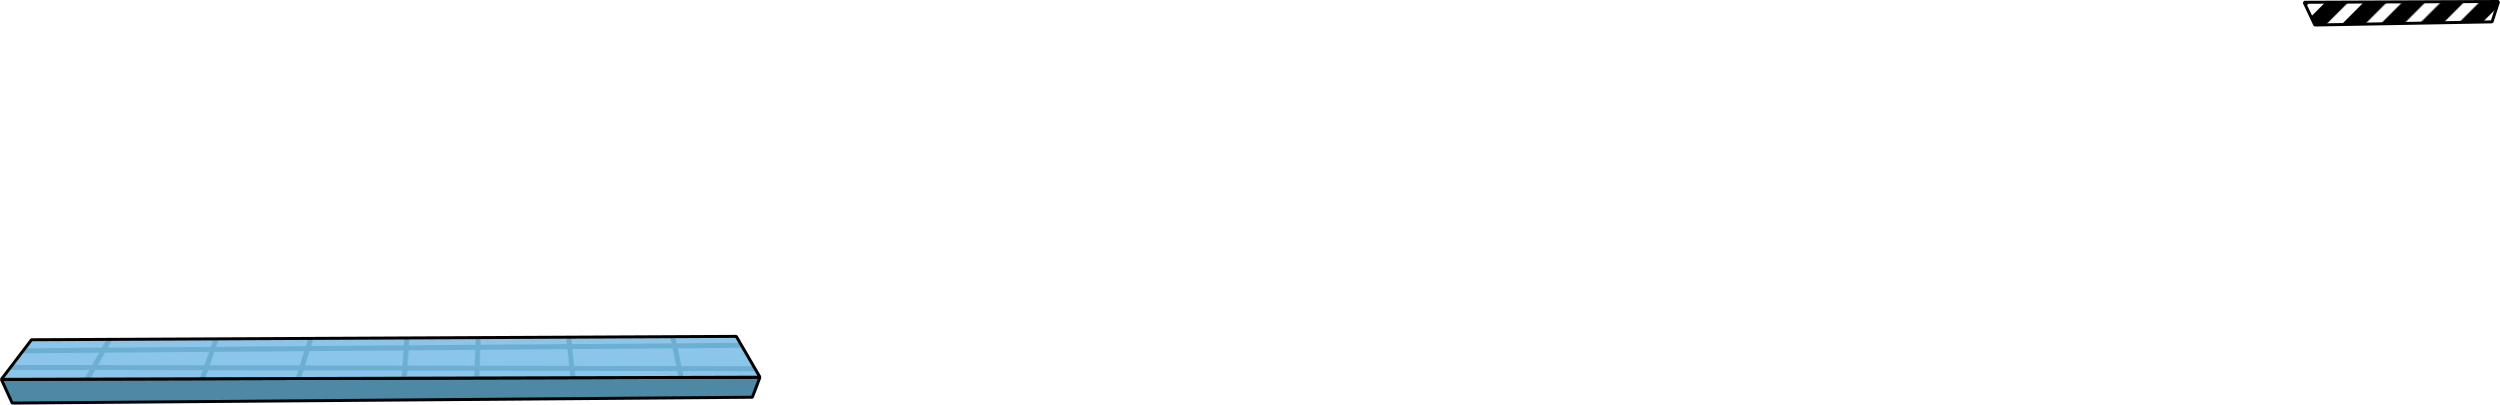
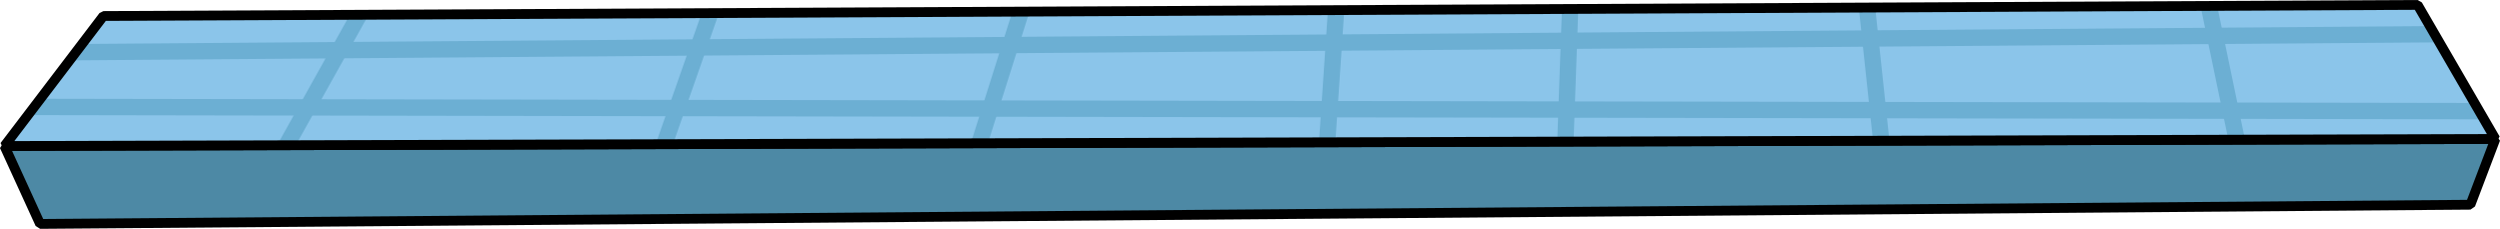
- <svg xmlns="http://www.w3.org/2000/svg" id="Livello_2" viewBox="0 0 2512.48 406.59">
+ <svg xmlns="http://www.w3.org/2000/svg" id="Livello_2" viewBox="0 0 765.19 70.04">
  <defs>
-     <style>.cls-1{clip-path:url(#clippath-20);}.cls-2{clip-path:url(#clippath-11);}.cls-3{clip-path:url(#clippath-16);}.cls-4{stroke:#6cafd3;stroke-miterlimit:10;stroke-width:5px;}.cls-4,.cls-5,.cls-6{fill:none;}.cls-7{clip-path:url(#clippath-2);}.cls-8{clip-path:url(#clippath-13);}.cls-9{clip-path:url(#clippath-25);}.cls-10{clip-path:url(#clippath-15);}.cls-11{clip-path:url(#clippath-6);}.cls-12{clip-path:url(#clippath-26);}.cls-13{fill:#4d89a5;}.cls-13,.cls-14{stroke-miterlimit:1;}.cls-13,.cls-14,.cls-15{stroke-width:3px;}.cls-13,.cls-14,.cls-15,.cls-6{stroke:#000;}.cls-16{clip-path:url(#clippath-7);}.cls-17{clip-path:url(#clippath-21);}.cls-18{clip-path:url(#clippath-1);}.cls-19{clip-path:url(#clippath-4);}.cls-20{clip-path:url(#clippath-12);}.cls-21{fill:#8bc5ea;}.cls-22{clip-path:url(#clippath-24);}.cls-23{clip-path:url(#clippath-22);}.cls-14{fill:url(#Nuovo_campione_pattern_3);}.cls-24{clip-path:url(#clippath-9);}.cls-25{clip-path:url(#clippath);}.cls-26{clip-path:url(#clippath-19);}.cls-27{clip-path:url(#clippath-3);}.cls-15{fill:url(#Nuovo_campione_pattern_4);stroke-linejoin:bevel;}.cls-28{clip-path:url(#clippath-8);}.cls-29{clip-path:url(#clippath-18);}.cls-30{clip-path:url(#clippath-14);}.cls-31{clip-path:url(#clippath-17);}.cls-32{clip-path:url(#clippath-5);}.cls-33{clip-path:url(#clippath-10);}.cls-34{clip-path:url(#clippath-23);}.cls-6{stroke-width:7.2px;}</style>
-     <pattern id="Nuovo_campione_pattern_4" x="0" y="0" width="72" height="72" patternTransform="translate(17688.78 -6883.52) rotate(-45) scale(2.28)" patternUnits="userSpaceOnUse" viewBox="0 0 72 72">
-       <g>
-         <rect class="cls-5" width="72" height="72" />
-         <g>
-           <line class="cls-6" x1="71.75" y1="66" x2="144.25" y2="66" />
-           <line class="cls-6" x1="71.75" y1="42" x2="144.25" y2="42" />
-           <line class="cls-6" x1="71.75" y1="18" x2="144.25" y2="18" />
-           <line class="cls-6" x1="71.75" y1="54" x2="144.25" y2="54" />
-           <line class="cls-6" x1="71.75" y1="30" x2="144.25" y2="30" />
-           <line class="cls-6" x1="71.75" y1="6" x2="144.25" y2="6" />
-         </g>
-         <g>
-           <line class="cls-6" x1="-.25" y1="66" x2="72.25" y2="66" />
-           <line class="cls-6" x1="-.25" y1="42" x2="72.25" y2="42" />
-           <line class="cls-6" x1="-.25" y1="18" x2="72.25" y2="18" />
-           <line class="cls-6" x1="-.25" y1="54" x2="72.25" y2="54" />
-           <line class="cls-6" x1="-.25" y1="30" x2="72.25" y2="30" />
-           <line class="cls-6" x1="-.25" y1="6" x2="72.25" y2="6" />
-         </g>
-         <g>
-           <line class="cls-6" x1="-72.25" y1="66" x2=".25" y2="66" />
-           <line class="cls-6" x1="-72.25" y1="42" x2=".25" y2="42" />
-           <line class="cls-6" x1="-72.25" y1="18" x2=".25" y2="18" />
-           <line class="cls-6" x1="-72.25" y1="54" x2=".25" y2="54" />
-           <line class="cls-6" x1="-72.25" y1="30" x2=".25" y2="30" />
-           <line class="cls-6" x1="-72.25" y1="6" x2=".25" y2="6" />
-         </g>
-       </g>
-     </pattern>
+     <style>.cls-1{clip-path:url(#clippath-20);}.cls-2{clip-path:url(#clippath-11);}.cls-3{clip-path:url(#clippath-16);}.cls-4{stroke:#6cafd3;stroke-miterlimit:10;stroke-width:5px;}.cls-4,.cls-5{fill:none;}.cls-6{clip-path:url(#clippath-2);}.cls-7{clip-path:url(#clippath-13);}.cls-8{clip-path:url(#clippath-25);}.cls-9{clip-path:url(#clippath-15);}.cls-10{clip-path:url(#clippath-6);}.cls-11{clip-path:url(#clippath-26);}.cls-12{fill:#4d89a5;}.cls-12,.cls-13{stroke:#000;stroke-miterlimit:1;stroke-width:3px;}.cls-14{clip-path:url(#clippath-7);}.cls-15{clip-path:url(#clippath-21);}.cls-16{clip-path:url(#clippath-1);}.cls-17{clip-path:url(#clippath-4);}.cls-18{clip-path:url(#clippath-12);}.cls-19{fill:#8bc5ea;}.cls-20{clip-path:url(#clippath-24);}.cls-21{clip-path:url(#clippath-22);}.cls-13{fill:url(#Nuovo_campione_pattern_3);}.cls-22{clip-path:url(#clippath-9);}.cls-23{clip-path:url(#clippath);}.cls-24{clip-path:url(#clippath-19);}.cls-25{clip-path:url(#clippath-3);}.cls-26{clip-path:url(#clippath-8);}.cls-27{clip-path:url(#clippath-18);}.cls-28{clip-path:url(#clippath-14);}.cls-29{clip-path:url(#clippath-17);}.cls-30{clip-path:url(#clippath-5);}.cls-31{clip-path:url(#clippath-10);}.cls-32{clip-path:url(#clippath-23);}</style>
    <clipPath id="clippath">
      <rect class="cls-5" x="642.14" y="532.53" width="1289.71" height="56.64" />
    </clipPath>
    <clipPath id="clippath-1">
      <rect class="cls-5" x="-644.86" y="532.53" width="1289.71" height="56.64" />
    </clipPath>
    <clipPath id="clippath-2">
      <rect class="cls-5" x="1285.64" y="476.53" width="1289.71" height="56.64" />
    </clipPath>
    <clipPath id="clippath-3">
      <rect class="cls-5" x="-1.36" y="476.53" width="1289.71" height="56.64" />
    </clipPath>
    <clipPath id="clippath-4">
      <rect class="cls-5" x="-1288.36" y="476.53" width="1289.71" height="56.64" />
    </clipPath>
    <clipPath id="clippath-5">
      <rect class="cls-5" x="642.14" y="420.53" width="1289.71" height="56.64" />
    </clipPath>
    <clipPath id="clippath-6">
      <rect class="cls-5" x="-644.86" y="420.53" width="1289.71" height="56.64" />
    </clipPath>
    <clipPath id="clippath-7">
      <rect class="cls-5" x="1285.64" y="364.53" width="1289.71" height="56.64" />
    </clipPath>
    <clipPath id="clippath-8">
      <rect class="cls-5" x="-1.36" y="364.53" width="1289.71" height="56.64" />
    </clipPath>
    <clipPath id="clippath-9">
      <rect class="cls-5" x="-1288.36" y="364.53" width="1289.71" height="56.64" />
    </clipPath>
    <clipPath id="clippath-10">
      <rect class="cls-5" x="642.14" y="308.53" width="1289.71" height="56.64" />
    </clipPath>
    <clipPath id="clippath-11">
      <rect class="cls-5" x="-644.86" y="308.53" width="1289.71" height="56.64" />
    </clipPath>
    <clipPath id="clippath-12">
      <rect class="cls-5" x="1285.64" y="252.53" width="1289.71" height="56.64" />
    </clipPath>
    <clipPath id="clippath-13">
      <rect class="cls-5" x="-1.36" y="252.53" width="1289.71" height="56.64" />
    </clipPath>
    <clipPath id="clippath-14">
      <rect class="cls-5" x="-1288.36" y="252.53" width="1289.71" height="56.64" />
    </clipPath>
    <clipPath id="clippath-15">
      <rect class="cls-5" x="642.14" y="196.53" width="1289.71" height="56.64" />
    </clipPath>
    <clipPath id="clippath-16">
      <rect class="cls-5" x="-644.86" y="196.53" width="1289.71" height="56.64" />
    </clipPath>
    <clipPath id="clippath-17">
      <rect class="cls-5" x="1285.64" y="140.53" width="1289.71" height="56.64" />
    </clipPath>
    <clipPath id="clippath-18">
      <rect class="cls-5" x="-1.36" y="140.53" width="1289.71" height="56.64" />
    </clipPath>
    <clipPath id="clippath-19">
      <rect class="cls-5" x="-1288.36" y="140.53" width="1289.71" height="56.64" />
    </clipPath>
    <clipPath id="clippath-20">
      <rect class="cls-5" x="642.14" y="84.53" width="1289.71" height="56.64" />
    </clipPath>
    <clipPath id="clippath-21">
      <rect class="cls-5" x="-644.86" y="84.53" width="1289.71" height="56.64" />
    </clipPath>
    <clipPath id="clippath-22">
      <rect class="cls-5" x="1285.64" y="28.53" width="1289.71" height="56.64" />
    </clipPath>
    <clipPath id="clippath-23">
      <rect class="cls-5" x="-1.36" y="28.53" width="1289.71" height="56.64" />
    </clipPath>
    <clipPath id="clippath-24">
      <rect class="cls-5" x="-1288.36" y="28.53" width="1289.71" height="56.64" />
    </clipPath>
    <clipPath id="clippath-25">
      <rect class="cls-5" x="642.14" y="-27.47" width="1289.71" height="56.64" />
    </clipPath>
    <clipPath id="clippath-26">
      <rect class="cls-5" x="-644.86" y="-27.47" width="1289.71" height="56.64" />
    </clipPath>
-     <pattern id="Nuovo_campione_pattern_3" x="0" y="0" width="1287" height="560" patternTransform="translate(-154.44 -26.28)" patternUnits="userSpaceOnUse" viewBox="0 0 1287 560">
+     <pattern id="Nuovo_campione_pattern_3" x="0" y="0" width="1287" height="560" patternTransform="translate(-154.44 -362.82)" patternUnits="userSpaceOnUse" viewBox="0 0 1287 560">
      <g>
        <rect class="cls-5" width="1287" height="560" />
-         <rect class="cls-21" x="1224.66" y="543.26" width="1331.81" height="93.41" />
-         <rect class="cls-21" x="-62.34" y="543.26" width="1331.81" height="93.41" />
-         <g>
-           <rect class="cls-21" x="581.16" y="487.26" width="1331.81" height="93.41" />
-           <g class="cls-25">
+         <rect class="cls-19" x="1224.66" y="543.26" width="1331.81" height="93.41" />
+         <rect class="cls-19" x="-62.34" y="543.26" width="1331.81" height="93.41" />
+         <g>
+           <rect class="cls-19" x="581.16" y="487.26" width="1331.81" height="93.41" />
+           <g class="cls-23">
            <g>
              <g>
                <line class="cls-4" x1="770.1" y1="620.47" x2="1246.96" y2="-245.08" />
                <line class="cls-4" x1="860.38" y1="620.47" x2="1326.57" y2="-214.73" />
                <line class="cls-4" x1="1083.22" y1="620.47" x2="1347.18" y2="-214.73" />
                <polyline class="cls-4" points="1201.03 620.47 1259.17 -238.86 676.27 613.47" />
                <line class="cls-4" x1="1275.43" y1="620.47" x2="1305.67" y2="-232.63" />
                <polyline class="cls-4" points="1378.72 620.47 1286.82 -238.86 985.3 620.47" />
                <line class="cls-4" x1="1614.82" y1="613.47" x2="1259.17" y2="-238.86" />
                <line class="cls-4" x1="1720.26" y1="613.47" x2="1199.45" y2="-214.73" />
              </g>
              <line class="cls-4" x1="588.2" y1="548.56" x2="2010.25" y2="537.73" />
            </g>
          </g>
        </g>
        <g>
-           <rect class="cls-21" x="-705.84" y="487.26" width="1331.81" height="93.41" />
-           <g class="cls-18">
+           <rect class="cls-19" x="-705.84" y="487.26" width="1331.81" height="93.41" />
+           <g class="cls-16">
            <g>
              <g>
                <line class="cls-4" x1="-426.62" y1="620.47" x2="39.57" y2="-214.73" />
                <line class="cls-4" x1="-203.78" y1="620.47" x2="60.18" y2="-214.73" />
                <line class="cls-4" x1="-11.57" y1="620.47" x2="18.67" y2="-232.63" />
                <polyline class="cls-4" points="91.72 620.47 -.18 -238.86 -301.7 620.47" />
                <line class="cls-4" x1="205.3" y1="620.47" x2="25.01" y2="-245.08" />
                <line class="cls-4" x1="327.82" y1="613.47" x2="-27.83" y2="-238.86" />
                <line class="cls-4" x1="433.26" y1="613.47" x2="-87.55" y2="-214.73" />
                <line class="cls-4" x1="524.41" y1="613.47" x2="40.87" y2="-232.63" />
                <line class="cls-4" x1="611.61" y1="613.47" x2="18.67" y2="-214.73" />
              </g>
              <line class="cls-4" x1="-698.8" y1="548.56" x2="723.25" y2="537.73" />
            </g>
          </g>
        </g>
        <g>
-           <rect class="cls-21" x="1224.66" y="431.26" width="1331.81" height="93.41" />
-           <g class="cls-7">
+           <rect class="cls-19" x="1224.66" y="431.26" width="1331.81" height="93.41" />
+           <g class="cls-6">
            <g>
              <line class="cls-4" x1="1231.68" y1="507.18" x2="2653.77" y2="509.63" />
              <line class="cls-4" x1="1231.7" y1="492.56" x2="2653.75" y2="481.73" />
            </g>
          </g>
        </g>
        <g>
-           <rect class="cls-21" x="-62.34" y="431.26" width="1331.81" height="93.41" />
-           <g class="cls-27">
+           <rect class="cls-19" x="-62.34" y="431.26" width="1331.81" height="93.41" />
+           <g class="cls-25">
            <g>
              <g>
                <line class="cls-4" x1="126.6" y1="564.47" x2="603.46" y2="-301.08" />
                <line class="cls-4" x1="216.88" y1="564.47" x2="683.07" y2="-270.73" />
                <line class="cls-4" x1="439.72" y1="564.47" x2="703.68" y2="-270.73" />
                <polyline class="cls-4" points="557.53 564.47 615.67 -294.86 32.77 557.47" />
                <line class="cls-4" x1="631.93" y1="564.47" x2="662.17" y2="-288.63" />
                <polyline class="cls-4" points="735.22 564.47 643.32 -294.86 341.8 564.47" />
                <line class="cls-4" x1="848.8" y1="564.47" x2="668.51" y2="-301.08" />
                <line class="cls-4" x1="971.32" y1="557.47" x2="615.67" y2="-294.86" />
                <line class="cls-4" x1="1076.76" y1="557.47" x2="555.95" y2="-270.73" />
                <line class="cls-4" x1="1167.91" y1="557.47" x2="684.37" y2="-288.63" />
                <line class="cls-4" x1="1255.11" y1="557.47" x2="662.17" y2="-270.73" />
              </g>
              <line class="cls-4" x1="-55.32" y1="507.18" x2="1366.77" y2="509.63" />
              <line class="cls-4" x1="-55.3" y1="492.56" x2="1366.75" y2="481.73" />
            </g>
          </g>
        </g>
-         <g class="cls-19">
+         <g class="cls-17">
          <g>
            <line class="cls-4" x1="-1342.32" y1="507.18" x2="79.77" y2="509.63" />
            <line class="cls-4" x1="-1342.3" y1="492.56" x2="79.75" y2="481.73" />
          </g>
        </g>
        <g>
-           <rect class="cls-21" x="581.16" y="375.26" width="1331.81" height="93.41" />
-           <g class="cls-32">
+           <rect class="cls-19" x="581.16" y="375.26" width="1331.81" height="93.41" />
+           <g class="cls-30">
            <g>
              <g>
                <line class="cls-4" x1="770.1" y1="508.47" x2="1246.96" y2="-357.08" />
                <line class="cls-4" x1="860.38" y1="508.47" x2="1326.57" y2="-326.73" />
                <line class="cls-4" x1="1083.22" y1="508.47" x2="1347.18" y2="-326.73" />
                <polyline class="cls-4" points="1201.03 508.47 1259.17 -350.86 676.27 501.47" />
                <line class="cls-4" x1="1275.43" y1="508.47" x2="1305.67" y2="-344.63" />
                <polyline class="cls-4" points="1378.72 508.47 1286.82 -350.86 985.3 508.47" />
                <line class="cls-4" x1="1614.82" y1="501.47" x2="1259.17" y2="-350.86" />
                <line class="cls-4" x1="1720.26" y1="501.47" x2="1199.45" y2="-326.73" />
              </g>
              <line class="cls-4" x1="588.18" y1="451.18" x2="2010.27" y2="453.63" />
              <line class="cls-4" x1="588.2" y1="436.56" x2="2010.25" y2="425.73" />
            </g>
          </g>
        </g>
        <g>
-           <rect class="cls-21" x="-705.84" y="375.26" width="1331.81" height="93.41" />
-           <g class="cls-11">
+           <rect class="cls-19" x="-705.84" y="375.26" width="1331.81" height="93.41" />
+           <g class="cls-10">
            <g>
              <g>
                <line class="cls-4" x1="-426.62" y1="508.47" x2="39.57" y2="-326.73" />
                <line class="cls-4" x1="-203.78" y1="508.47" x2="60.18" y2="-326.73" />
                <line class="cls-4" x1="-11.57" y1="508.47" x2="18.67" y2="-344.63" />
                <polyline class="cls-4" points="91.72 508.47 -.18 -350.86 -301.7 508.47" />
                <line class="cls-4" x1="205.3" y1="508.47" x2="25.01" y2="-357.08" />
                <line class="cls-4" x1="327.82" y1="501.47" x2="-27.83" y2="-350.86" />
                <line class="cls-4" x1="433.26" y1="501.47" x2="-87.55" y2="-326.73" />
                <line class="cls-4" x1="524.41" y1="501.47" x2="40.87" y2="-344.63" />
                <line class="cls-4" x1="611.61" y1="501.47" x2="18.67" y2="-326.73" />
              </g>
              <line class="cls-4" x1="-698.82" y1="451.18" x2="723.27" y2="453.63" />
              <line class="cls-4" x1="-698.8" y1="436.56" x2="723.25" y2="425.73" />
            </g>
          </g>
        </g>
        <g>
-           <rect class="cls-21" x="1224.66" y="319.26" width="1331.81" height="93.41" />
-           <g class="cls-16">
+           <rect class="cls-19" x="1224.66" y="319.26" width="1331.81" height="93.41" />
+           <g class="cls-14">
            <g>
              <line class="cls-4" x1="1231.68" y1="395.18" x2="2653.77" y2="397.63" />
              <line class="cls-4" x1="1231.7" y1="380.56" x2="2653.75" y2="369.73" />
            </g>
          </g>
        </g>
        <g>
-           <rect class="cls-21" x="-62.34" y="319.26" width="1331.81" height="93.41" />
-           <g class="cls-28">
+           <rect class="cls-19" x="-62.34" y="319.26" width="1331.81" height="93.41" />
+           <g class="cls-26">
            <g>
              <g>
                <line class="cls-4" x1="126.6" y1="452.47" x2="603.46" y2="-413.08" />
                <line class="cls-4" x1="216.88" y1="452.47" x2="683.07" y2="-382.73" />
                <line class="cls-4" x1="439.72" y1="452.47" x2="703.68" y2="-382.73" />
                <polyline class="cls-4" points="557.53 452.47 615.67 -406.86 32.77 445.47" />
                <line class="cls-4" x1="631.93" y1="452.47" x2="662.17" y2="-400.63" />
                <polyline class="cls-4" points="735.22 452.47 643.32 -406.86 341.8 452.47" />
                <line class="cls-4" x1="848.8" y1="452.47" x2="668.51" y2="-413.08" />
                <line class="cls-4" x1="971.32" y1="445.47" x2="615.67" y2="-406.86" />
                <line class="cls-4" x1="1076.76" y1="445.47" x2="555.95" y2="-382.73" />
                <line class="cls-4" x1="1167.91" y1="445.47" x2="684.37" y2="-400.63" />
                <line class="cls-4" x1="1255.11" y1="445.47" x2="662.17" y2="-382.73" />
              </g>
              <line class="cls-4" x1="-55.32" y1="395.18" x2="1366.77" y2="397.63" />
              <line class="cls-4" x1="-55.3" y1="380.56" x2="1366.75" y2="369.73" />
            </g>
          </g>
        </g>
-         <g class="cls-24">
+         <g class="cls-22">
          <g>
            <line class="cls-4" x1="-1342.32" y1="395.18" x2="79.77" y2="397.63" />
            <line class="cls-4" x1="-1342.3" y1="380.56" x2="79.75" y2="369.73" />
          </g>
        </g>
        <g>
-           <rect class="cls-21" x="581.16" y="263.26" width="1331.81" height="93.41" />
-           <g class="cls-33">
+           <rect class="cls-19" x="581.16" y="263.26" width="1331.81" height="93.41" />
+           <g class="cls-31">
            <g>
              <g>
                <line class="cls-4" x1="770.1" y1="396.47" x2="1246.96" y2="-469.08" />
                <line class="cls-4" x1="860.38" y1="396.47" x2="1326.57" y2="-438.73" />
                <line class="cls-4" x1="1083.22" y1="396.47" x2="1347.18" y2="-438.73" />
                <polyline class="cls-4" points="1201.03 396.47 1259.17 -462.86 676.27 389.47" />
                <line class="cls-4" x1="1275.43" y1="396.47" x2="1305.67" y2="-456.63" />
                <polyline class="cls-4" points="1378.72 396.47 1286.82 -462.86 985.3 396.47" />
                <line class="cls-4" x1="1614.82" y1="389.47" x2="1259.17" y2="-462.86" />
                <line class="cls-4" x1="1720.26" y1="389.47" x2="1199.45" y2="-438.73" />
              </g>
              <line class="cls-4" x1="588.18" y1="339.18" x2="2010.27" y2="341.63" />
              <line class="cls-4" x1="588.2" y1="324.56" x2="2010.25" y2="313.73" />
            </g>
          </g>
        </g>
        <g>
-           <rect class="cls-21" x="-705.84" y="263.26" width="1331.81" height="93.41" />
+           <rect class="cls-19" x="-705.84" y="263.26" width="1331.81" height="93.41" />
          <g class="cls-2">
            <g>
              <g>
                <line class="cls-4" x1="-426.62" y1="396.47" x2="39.57" y2="-438.73" />
                <line class="cls-4" x1="-203.78" y1="396.47" x2="60.18" y2="-438.73" />
                <line class="cls-4" x1="-11.57" y1="396.47" x2="18.67" y2="-456.63" />
                <polyline class="cls-4" points="91.72 396.47 -.18 -462.86 -301.7 396.47" />
                <line class="cls-4" x1="205.3" y1="396.47" x2="25.01" y2="-469.08" />
                <line class="cls-4" x1="327.82" y1="389.47" x2="-27.83" y2="-462.86" />
                <line class="cls-4" x1="433.26" y1="389.47" x2="-87.55" y2="-438.73" />
                <line class="cls-4" x1="524.41" y1="389.47" x2="40.87" y2="-456.63" />
                <line class="cls-4" x1="611.61" y1="389.47" x2="18.67" y2="-438.73" />
              </g>
              <line class="cls-4" x1="-698.82" y1="339.18" x2="723.27" y2="341.63" />
              <line class="cls-4" x1="-698.8" y1="324.56" x2="723.25" y2="313.73" />
            </g>
          </g>
        </g>
        <g>
-           <rect class="cls-21" x="1224.66" y="207.26" width="1331.81" height="93.41" />
-           <g class="cls-20">
+           <rect class="cls-19" x="1224.66" y="207.26" width="1331.81" height="93.41" />
+           <g class="cls-18">
            <g>
              <line class="cls-4" x1="1231.68" y1="283.18" x2="2653.77" y2="285.63" />
              <line class="cls-4" x1="1231.7" y1="268.56" x2="2653.75" y2="257.73" />
            </g>
          </g>
        </g>
        <g>
-           <rect class="cls-21" x="-62.34" y="207.26" width="1331.81" height="93.41" />
-           <g class="cls-8">
+           <rect class="cls-19" x="-62.34" y="207.26" width="1331.81" height="93.41" />
+           <g class="cls-7">
            <g>
              <g>
                <line class="cls-4" x1="126.6" y1="340.47" x2="603.46" y2="-525.08" />
                <line class="cls-4" x1="216.88" y1="340.47" x2="683.07" y2="-494.73" />
                <line class="cls-4" x1="439.72" y1="340.47" x2="703.68" y2="-494.73" />
                <polyline class="cls-4" points="557.53 340.47 615.67 -518.86 32.77 333.47" />
                <line class="cls-4" x1="631.93" y1="340.47" x2="662.17" y2="-512.63" />
                <polyline class="cls-4" points="735.22 340.47 643.32 -518.86 341.8 340.47" />
                <line class="cls-4" x1="848.8" y1="340.47" x2="668.51" y2="-525.08" />
                <line class="cls-4" x1="971.32" y1="333.47" x2="615.67" y2="-518.86" />
                <line class="cls-4" x1="1076.76" y1="333.47" x2="555.95" y2="-494.73" />
                <line class="cls-4" x1="1167.91" y1="333.47" x2="684.37" y2="-512.63" />
                <line class="cls-4" x1="1255.11" y1="333.47" x2="662.17" y2="-494.73" />
              </g>
              <line class="cls-4" x1="-55.32" y1="283.18" x2="1366.77" y2="285.63" />
              <line class="cls-4" x1="-55.3" y1="268.56" x2="1366.75" y2="257.73" />
            </g>
          </g>
        </g>
-         <g class="cls-30">
+         <g class="cls-28">
          <g>
            <line class="cls-4" x1="-1342.32" y1="283.18" x2="79.77" y2="285.63" />
            <line class="cls-4" x1="-1342.3" y1="268.56" x2="79.75" y2="257.73" />
          </g>
        </g>
        <g>
-           <rect class="cls-21" x="581.16" y="151.26" width="1331.81" height="93.41" />
-           <g class="cls-10">
+           <rect class="cls-19" x="581.16" y="151.26" width="1331.81" height="93.41" />
+           <g class="cls-9">
            <g>
              <g>
                <line class="cls-4" x1="770.1" y1="284.47" x2="1246.96" y2="-581.08" />
                <line class="cls-4" x1="860.38" y1="284.47" x2="1326.57" y2="-550.73" />
                <line class="cls-4" x1="1083.22" y1="284.47" x2="1347.18" y2="-550.73" />
                <polyline class="cls-4" points="1201.03 284.47 1259.17 -574.86 676.27 277.47" />
                <line class="cls-4" x1="1275.43" y1="284.47" x2="1305.67" y2="-568.63" />
                <polyline class="cls-4" points="1378.72 284.47 1286.82 -574.86 985.3 284.47" />
                <line class="cls-4" x1="1614.82" y1="277.47" x2="1259.17" y2="-574.86" />
                <line class="cls-4" x1="1720.26" y1="277.47" x2="1199.45" y2="-550.73" />
              </g>
              <line class="cls-4" x1="588.18" y1="227.18" x2="2010.27" y2="229.63" />
              <line class="cls-4" x1="588.2" y1="212.56" x2="2010.25" y2="201.73" />
            </g>
          </g>
        </g>
        <g>
-           <rect class="cls-21" x="-705.84" y="151.26" width="1331.81" height="93.41" />
+           <rect class="cls-19" x="-705.84" y="151.26" width="1331.81" height="93.41" />
          <g class="cls-3">
            <g>
              <g>
                <line class="cls-4" x1="-426.62" y1="284.47" x2="39.57" y2="-550.73" />
                <line class="cls-4" x1="-203.78" y1="284.47" x2="60.18" y2="-550.73" />
                <line class="cls-4" x1="-11.57" y1="284.47" x2="18.67" y2="-568.63" />
                <polyline class="cls-4" points="91.72 284.47 -.18 -574.86 -301.7 284.47" />
                <line class="cls-4" x1="205.3" y1="284.47" x2="25.01" y2="-581.08" />
                <line class="cls-4" x1="327.82" y1="277.47" x2="-27.83" y2="-574.86" />
                <line class="cls-4" x1="433.26" y1="277.47" x2="-87.55" y2="-550.73" />
                <line class="cls-4" x1="524.41" y1="277.47" x2="40.87" y2="-568.63" />
                <line class="cls-4" x1="611.61" y1="277.47" x2="18.67" y2="-550.73" />
              </g>
              <line class="cls-4" x1="-698.82" y1="227.18" x2="723.27" y2="229.63" />
              <line class="cls-4" x1="-698.8" y1="212.56" x2="723.25" y2="201.73" />
            </g>
          </g>
        </g>
        <g>
-           <rect class="cls-21" x="1224.66" y="95.26" width="1331.81" height="93.41" />
-           <g class="cls-31">
+           <rect class="cls-19" x="1224.66" y="95.26" width="1331.81" height="93.41" />
+           <g class="cls-29">
            <g>
              <line class="cls-4" x1="1231.68" y1="171.18" x2="2653.77" y2="173.63" />
              <line class="cls-4" x1="1231.7" y1="156.56" x2="2653.75" y2="145.73" />
            </g>
          </g>
        </g>
        <g>
-           <rect class="cls-21" x="-62.34" y="95.26" width="1331.81" height="93.41" />
-           <g class="cls-29">
+           <rect class="cls-19" x="-62.34" y="95.26" width="1331.81" height="93.41" />
+           <g class="cls-27">
            <g>
              <g>
                <line class="cls-4" x1="126.6" y1="228.47" x2="603.46" y2="-637.08" />
                <line class="cls-4" x1="216.88" y1="228.47" x2="683.07" y2="-606.73" />
                <line class="cls-4" x1="439.72" y1="228.47" x2="703.68" y2="-606.73" />
                <polyline class="cls-4" points="557.53 228.47 615.67 -630.86 32.77 221.47" />
                <line class="cls-4" x1="631.93" y1="228.47" x2="662.17" y2="-624.63" />
                <polyline class="cls-4" points="735.22 228.47 643.32 -630.86 341.8 228.47" />
                <line class="cls-4" x1="848.8" y1="228.47" x2="668.51" y2="-637.08" />
                <line class="cls-4" x1="971.32" y1="221.47" x2="615.67" y2="-630.86" />
                <line class="cls-4" x1="1076.76" y1="221.47" x2="555.95" y2="-606.73" />
                <line class="cls-4" x1="1167.91" y1="221.47" x2="684.37" y2="-624.63" />
                <line class="cls-4" x1="1255.11" y1="221.47" x2="662.17" y2="-606.73" />
              </g>
              <line class="cls-4" x1="-55.32" y1="171.18" x2="1366.77" y2="173.63" />
              <line class="cls-4" x1="-55.3" y1="156.56" x2="1366.75" y2="145.73" />
            </g>
          </g>
        </g>
-         <g class="cls-26">
+         <g class="cls-24">
          <g>
            <line class="cls-4" x1="-1342.32" y1="171.18" x2="79.77" y2="173.63" />
            <line class="cls-4" x1="-1342.3" y1="156.56" x2="79.75" y2="145.73" />
          </g>
        </g>
        <g>
-           <rect class="cls-21" x="581.16" y="39.26" width="1331.81" height="93.41" />
+           <rect class="cls-19" x="581.16" y="39.26" width="1331.81" height="93.41" />
          <g class="cls-1">
            <g>
              <g>
                <line class="cls-4" x1="770.1" y1="172.47" x2="1246.96" y2="-693.08" />
                <line class="cls-4" x1="860.38" y1="172.47" x2="1326.57" y2="-662.73" />
                <line class="cls-4" x1="1083.22" y1="172.47" x2="1347.18" y2="-662.73" />
                <polyline class="cls-4" points="1201.03 172.47 1259.17 -686.86 676.27 165.47" />
                <line class="cls-4" x1="1275.43" y1="172.47" x2="1305.67" y2="-680.63" />
                <polyline class="cls-4" points="1378.72 172.47 1286.82 -686.86 985.3 172.47" />
                <line class="cls-4" x1="1614.82" y1="165.47" x2="1259.17" y2="-686.86" />
                <line class="cls-4" x1="1720.26" y1="165.47" x2="1199.45" y2="-662.73" />
              </g>
              <line class="cls-4" x1="588.18" y1="115.18" x2="2010.27" y2="117.63" />
              <line class="cls-4" x1="588.2" y1="100.56" x2="2010.25" y2="89.73" />
            </g>
          </g>
        </g>
        <g>
-           <rect class="cls-21" x="-705.84" y="39.26" width="1331.81" height="93.41" />
-           <g class="cls-17">
+           <rect class="cls-19" x="-705.84" y="39.26" width="1331.81" height="93.41" />
+           <g class="cls-15">
            <g>
              <g>
                <line class="cls-4" x1="-426.62" y1="172.47" x2="39.57" y2="-662.73" />
                <line class="cls-4" x1="-203.78" y1="172.47" x2="60.18" y2="-662.73" />
                <line class="cls-4" x1="-11.57" y1="172.47" x2="18.67" y2="-680.63" />
                <polyline class="cls-4" points="91.72 172.47 -.18 -686.86 -301.7 172.47" />
                <line class="cls-4" x1="205.3" y1="172.47" x2="25.01" y2="-693.08" />
                <line class="cls-4" x1="327.82" y1="165.47" x2="-27.83" y2="-686.86" />
                <line class="cls-4" x1="433.26" y1="165.47" x2="-87.55" y2="-662.73" />
                <line class="cls-4" x1="524.41" y1="165.47" x2="40.87" y2="-680.63" />
                <line class="cls-4" x1="611.61" y1="165.47" x2="18.67" y2="-662.73" />
              </g>
              <line class="cls-4" x1="-698.82" y1="115.18" x2="723.27" y2="117.63" />
              <line class="cls-4" x1="-698.8" y1="100.56" x2="723.25" y2="89.73" />
            </g>
          </g>
        </g>
        <g>
-           <rect class="cls-21" x="1224.66" y="-16.74" width="1331.81" height="93.41" />
-           <g class="cls-23">
+           <rect class="cls-19" x="1224.66" y="-16.74" width="1331.81" height="93.41" />
+           <g class="cls-21">
            <g>
              <line class="cls-4" x1="1231.68" y1="59.18" x2="2653.77" y2="61.63" />
              <line class="cls-4" x1="1231.7" y1="44.56" x2="2653.75" y2="33.73" />
            </g>
          </g>
        </g>
        <g>
-           <rect class="cls-21" x="-62.34" y="-16.74" width="1331.81" height="93.41" />
-           <g class="cls-34">
+           <rect class="cls-19" x="-62.34" y="-16.74" width="1331.81" height="93.41" />
+           <g class="cls-32">
            <g>
              <g>
                <line class="cls-4" x1="126.6" y1="116.47" x2="603.46" y2="-749.08" />
                <line class="cls-4" x1="216.88" y1="116.47" x2="683.07" y2="-718.73" />
                <line class="cls-4" x1="439.72" y1="116.47" x2="703.68" y2="-718.73" />
                <polyline class="cls-4" points="557.53 116.47 615.67 -742.86 32.77 109.47" />
                <line class="cls-4" x1="631.93" y1="116.47" x2="662.17" y2="-736.63" />
                <polyline class="cls-4" points="735.22 116.47 643.32 -742.86 341.8 116.47" />
                <line class="cls-4" x1="848.8" y1="116.47" x2="668.51" y2="-749.08" />
                <line class="cls-4" x1="971.32" y1="109.47" x2="615.67" y2="-742.86" />
                <line class="cls-4" x1="1076.76" y1="109.47" x2="555.95" y2="-718.73" />
                <line class="cls-4" x1="1167.91" y1="109.47" x2="684.37" y2="-736.63" />
                <line class="cls-4" x1="1255.11" y1="109.47" x2="662.17" y2="-718.73" />
              </g>
              <line class="cls-4" x1="-55.32" y1="59.18" x2="1366.77" y2="61.63" />
              <line class="cls-4" x1="-55.3" y1="44.56" x2="1366.75" y2="33.73" />
            </g>
          </g>
        </g>
-         <g class="cls-22">
+         <g class="cls-20">
          <g>
            <line class="cls-4" x1="-1342.32" y1="59.18" x2="79.77" y2="61.63" />
            <line class="cls-4" x1="-1342.3" y1="44.56" x2="79.75" y2="33.73" />
          </g>
        </g>
        <g>
-           <rect class="cls-21" x="581.16" y="-72.74" width="1331.81" height="93.41" />
-           <g class="cls-9">
+           <rect class="cls-19" x="581.16" y="-72.74" width="1331.81" height="93.41" />
+           <g class="cls-8">
            <g>
              <g>
                <line class="cls-4" x1="770.1" y1="60.47" x2="1246.96" y2="-805.08" />
                <line class="cls-4" x1="860.38" y1="60.47" x2="1326.57" y2="-774.73" />
                <line class="cls-4" x1="1083.22" y1="60.47" x2="1347.18" y2="-774.73" />
                <polyline class="cls-4" points="1201.03 60.47 1259.17 -798.86 676.27 53.47" />
                <line class="cls-4" x1="1275.43" y1="60.47" x2="1305.67" y2="-792.63" />
                <polyline class="cls-4" points="1378.72 60.47 1286.82 -798.86 985.3 60.47" />
                <line class="cls-4" x1="1614.82" y1="53.47" x2="1259.17" y2="-798.86" />
                <line class="cls-4" x1="1720.26" y1="53.47" x2="1199.45" y2="-774.73" />
              </g>
              <line class="cls-4" x1="588.18" y1="3.18" x2="2010.27" y2="5.63" />
            </g>
          </g>
        </g>
        <g>
-           <rect class="cls-21" x="-705.84" y="-72.74" width="1331.81" height="93.41" />
-           <g class="cls-12">
+           <rect class="cls-19" x="-705.84" y="-72.74" width="1331.81" height="93.41" />
+           <g class="cls-11">
            <g>
              <g>
                <line class="cls-4" x1="-426.62" y1="60.47" x2="39.57" y2="-774.73" />
                <line class="cls-4" x1="-203.78" y1="60.47" x2="60.18" y2="-774.73" />
                <line class="cls-4" x1="-11.57" y1="60.47" x2="18.67" y2="-792.63" />
                <polyline class="cls-4" points="91.72 60.47 -.18 -798.86 -301.7 60.47" />
                <line class="cls-4" x1="205.3" y1="60.47" x2="25.01" y2="-805.08" />
                <line class="cls-4" x1="327.82" y1="53.47" x2="-27.83" y2="-798.86" />
                <line class="cls-4" x1="433.26" y1="53.47" x2="-87.55" y2="-774.73" />
                <line class="cls-4" x1="524.41" y1="53.47" x2="40.87" y2="-792.63" />
                <line class="cls-4" x1="611.61" y1="53.47" x2="18.67" y2="-774.73" />
              </g>
              <line class="cls-4" x1="-698.82" y1="3.18" x2="723.27" y2="5.63" />
            </g>
          </g>
        </g>
      </g>
    </pattern>
  </defs>
-   <g id="disappearingPlatforms">
-     <polygon class="cls-15" points="2315.62 2.29 2511.05 1.5 2504.51 21.96 2326.39 25.14 2315.62 2.29" />
-   </g>
  <g id="platforms">
    <g>
-       <polygon class="cls-13" points="756.13 399.21 12.27 405.09 1.36 381.24 763.78 379.08 756.13 399.21" />
-       <polygon class="cls-14" points="763.78 379.08 1.36 381.24 31.65 341.45 739.97 338.05 763.78 379.08" />
+       <polygon class="cls-12" points="756.13 62.66 12.27 68.54 1.36 44.69 763.78 42.53 756.13 62.66" />
+       <polygon class="cls-13" points="763.78 42.53 1.36 44.69 31.65 4.9 739.97 1.5 763.78 42.53" />
    </g>
  </g>
</svg>
